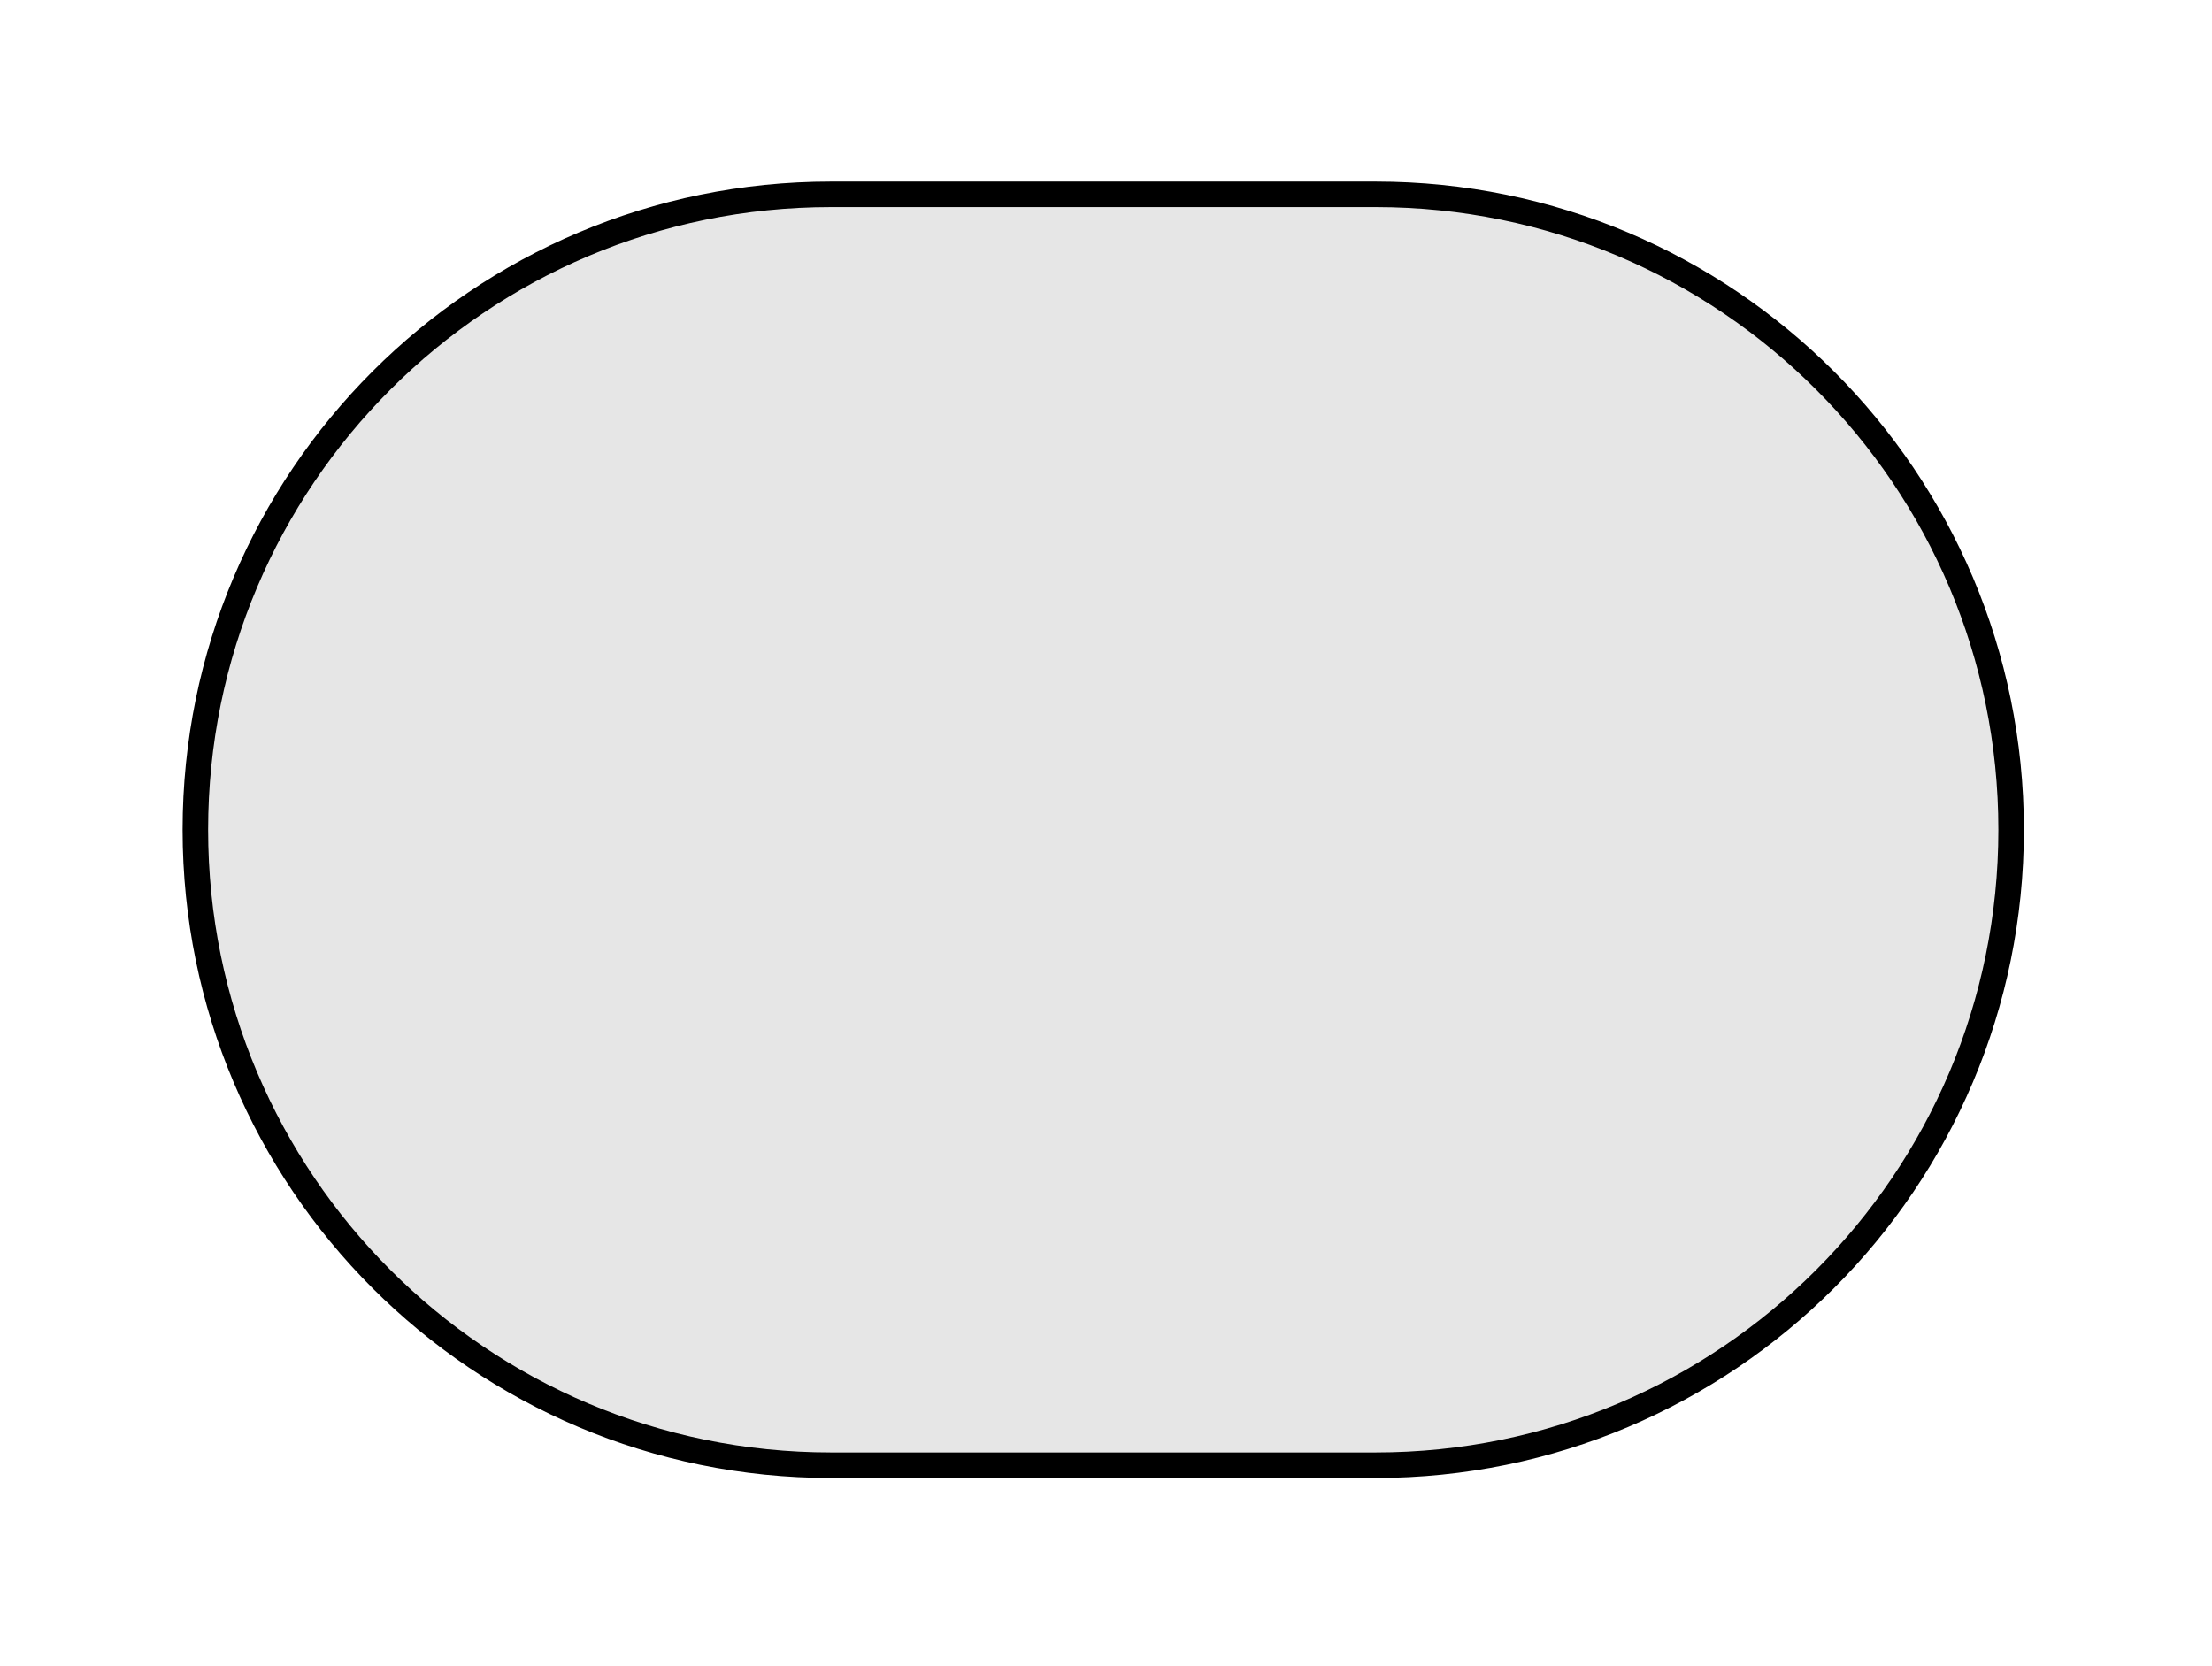
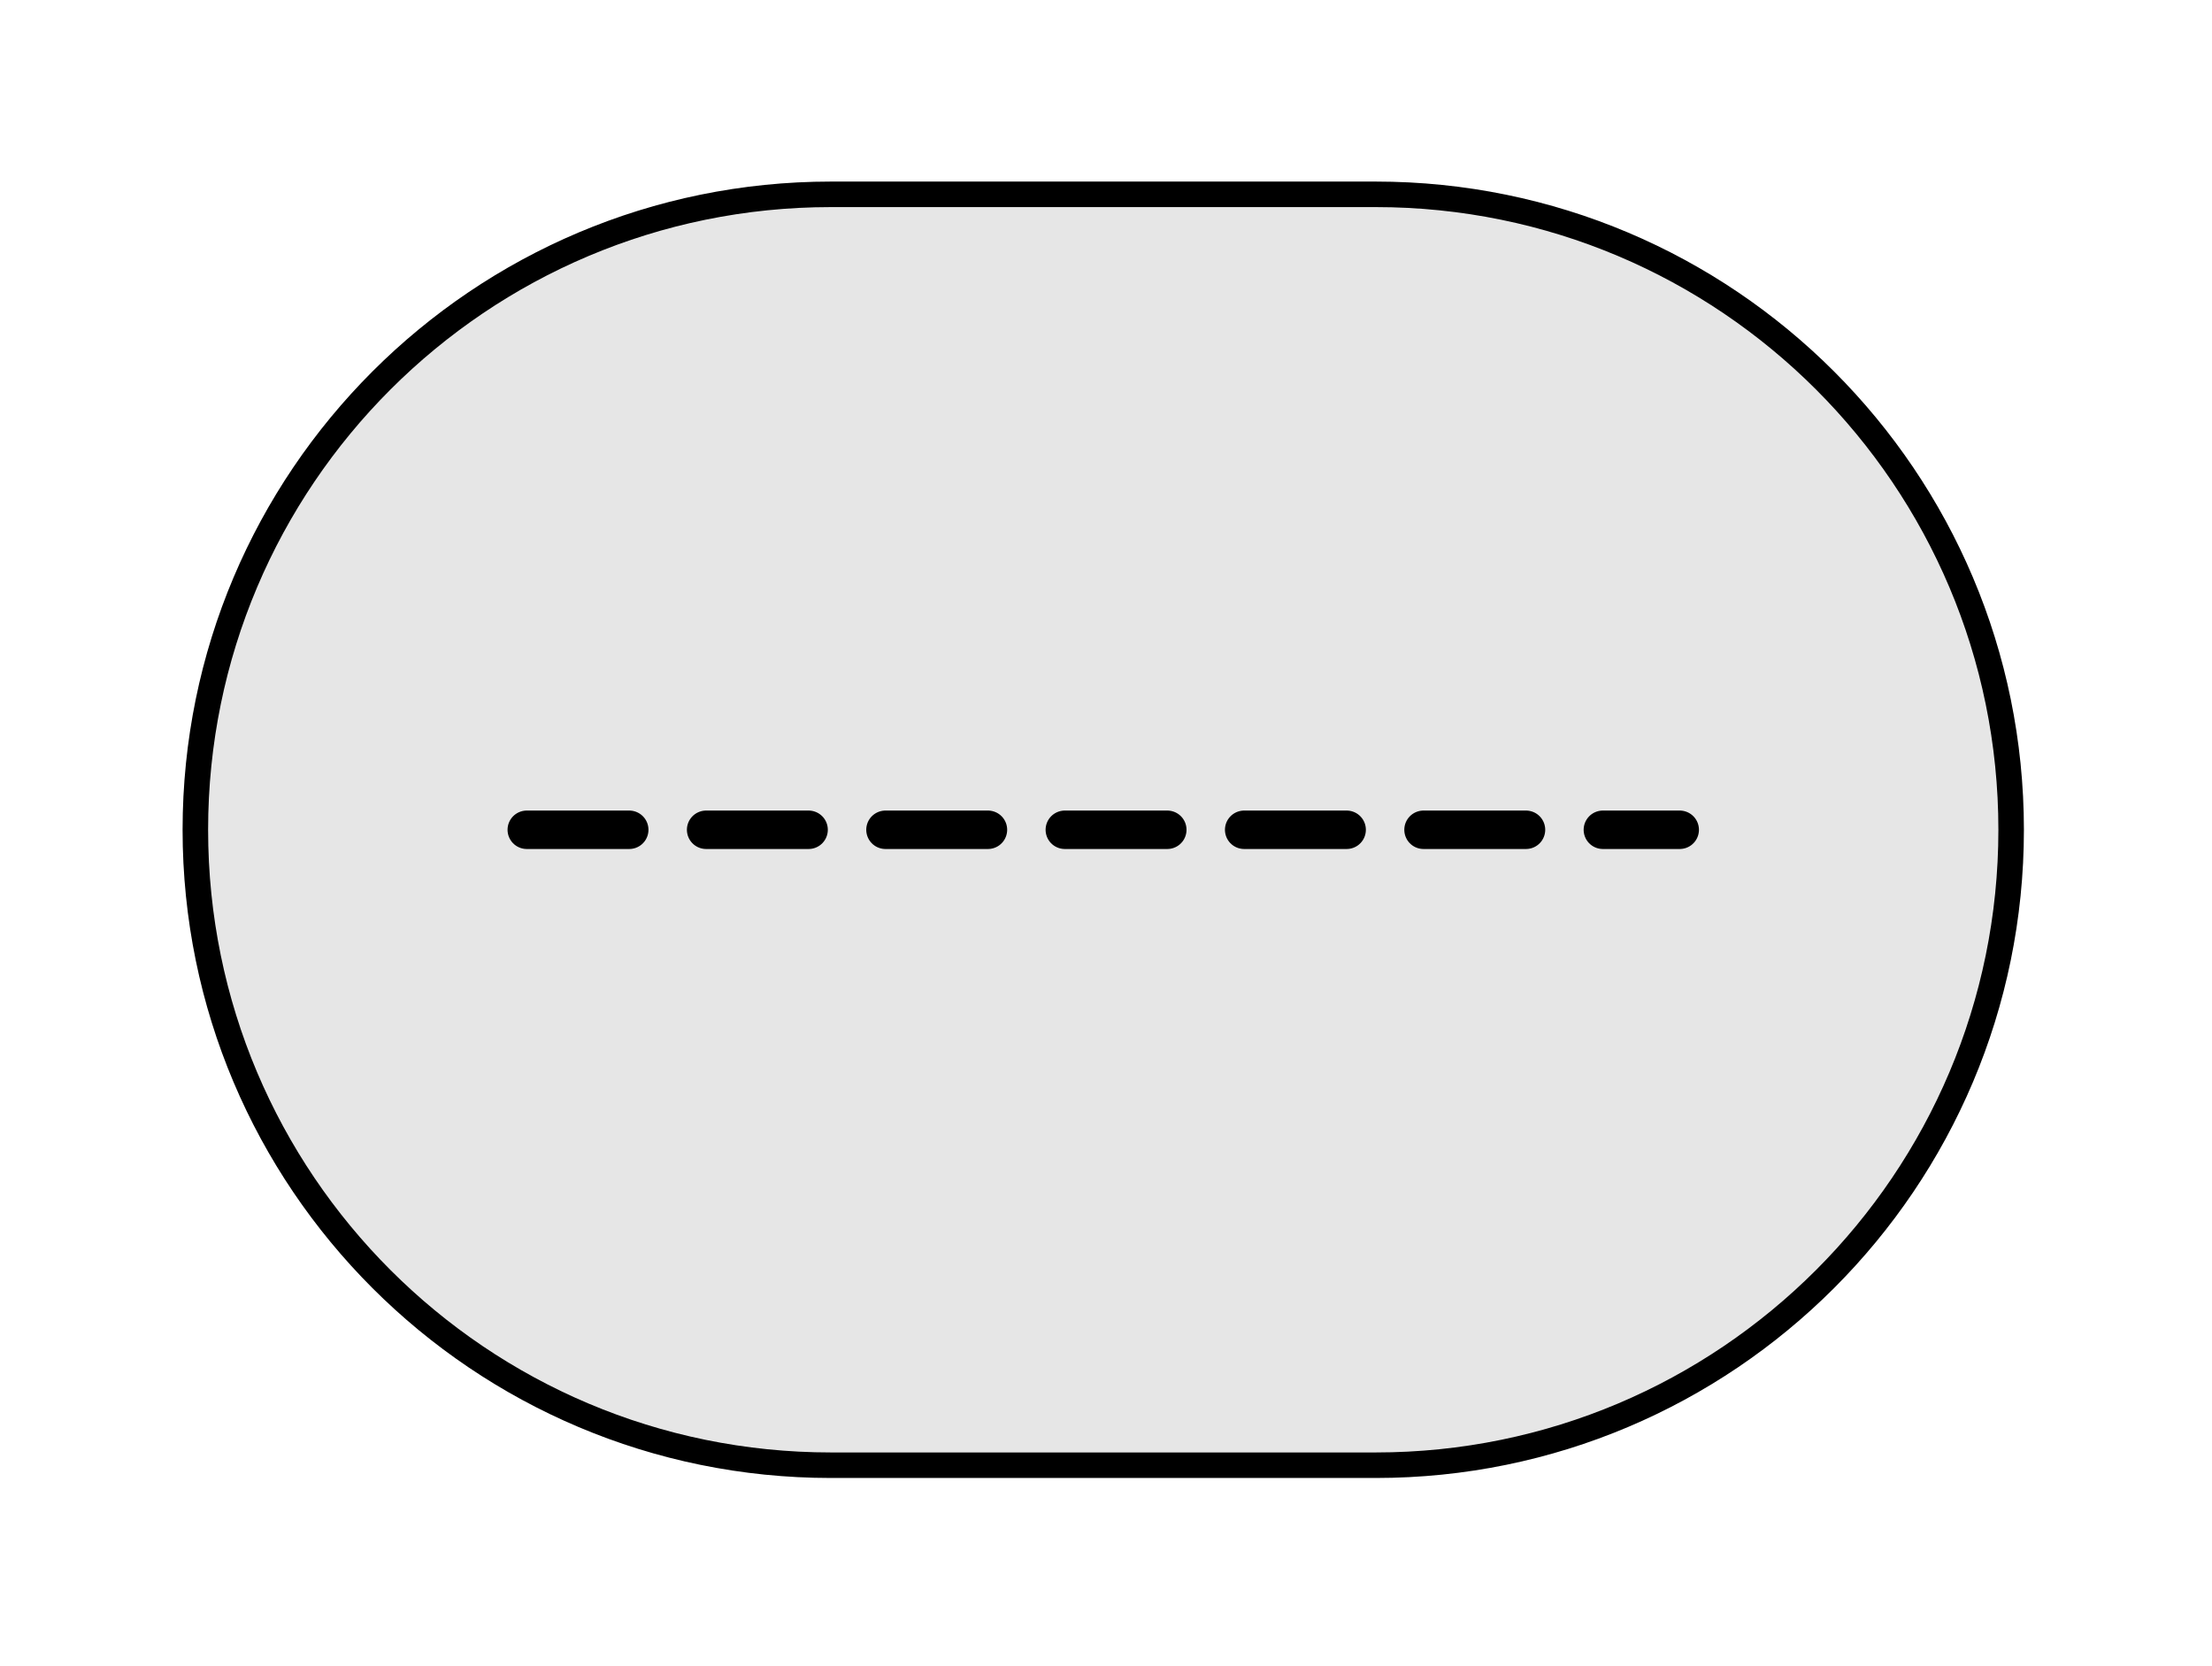
<svg xmlns="http://www.w3.org/2000/svg" width="68.828" height="51.82" viewBox="0 0 68.828 51.82">
  <path fill-rule="nonzero" fill="rgb(90%, 90%, 90%)" fill-opacity="1" stroke-width="0.797" stroke-linecap="round" stroke-linejoin="round" stroke="rgb(0%, 0%, 0%)" stroke-opacity="1" stroke-miterlimit="10" d="M -28.348 -0 C -28.348 10.96 -19.462 19.842 -8.502 19.842 L 8.506 19.842 C 19.462 19.842 28.348 10.96 28.348 -0 C 28.348 -10.96 19.462 -19.842 8.506 -19.842 L -8.502 -19.842 C -19.462 -19.842 -28.348 -10.96 -28.348 -0 Z M -28.348 -0 " transform="matrix(0.996538, 0, 0, -0.996538, 34.3283, 25.82031)" />
+   <path fill="none" stroke-width="1.2" stroke-linecap="round" stroke-dasharray="3.2,2.4" stroke="rgb(0%, 0%, 0%)" stroke-opacity="1" d="M -18 0 L 18 0" transform="matrix(0.996538, 0, 0, -0.996538, 34.3283, 25.82031)" />
</svg>
